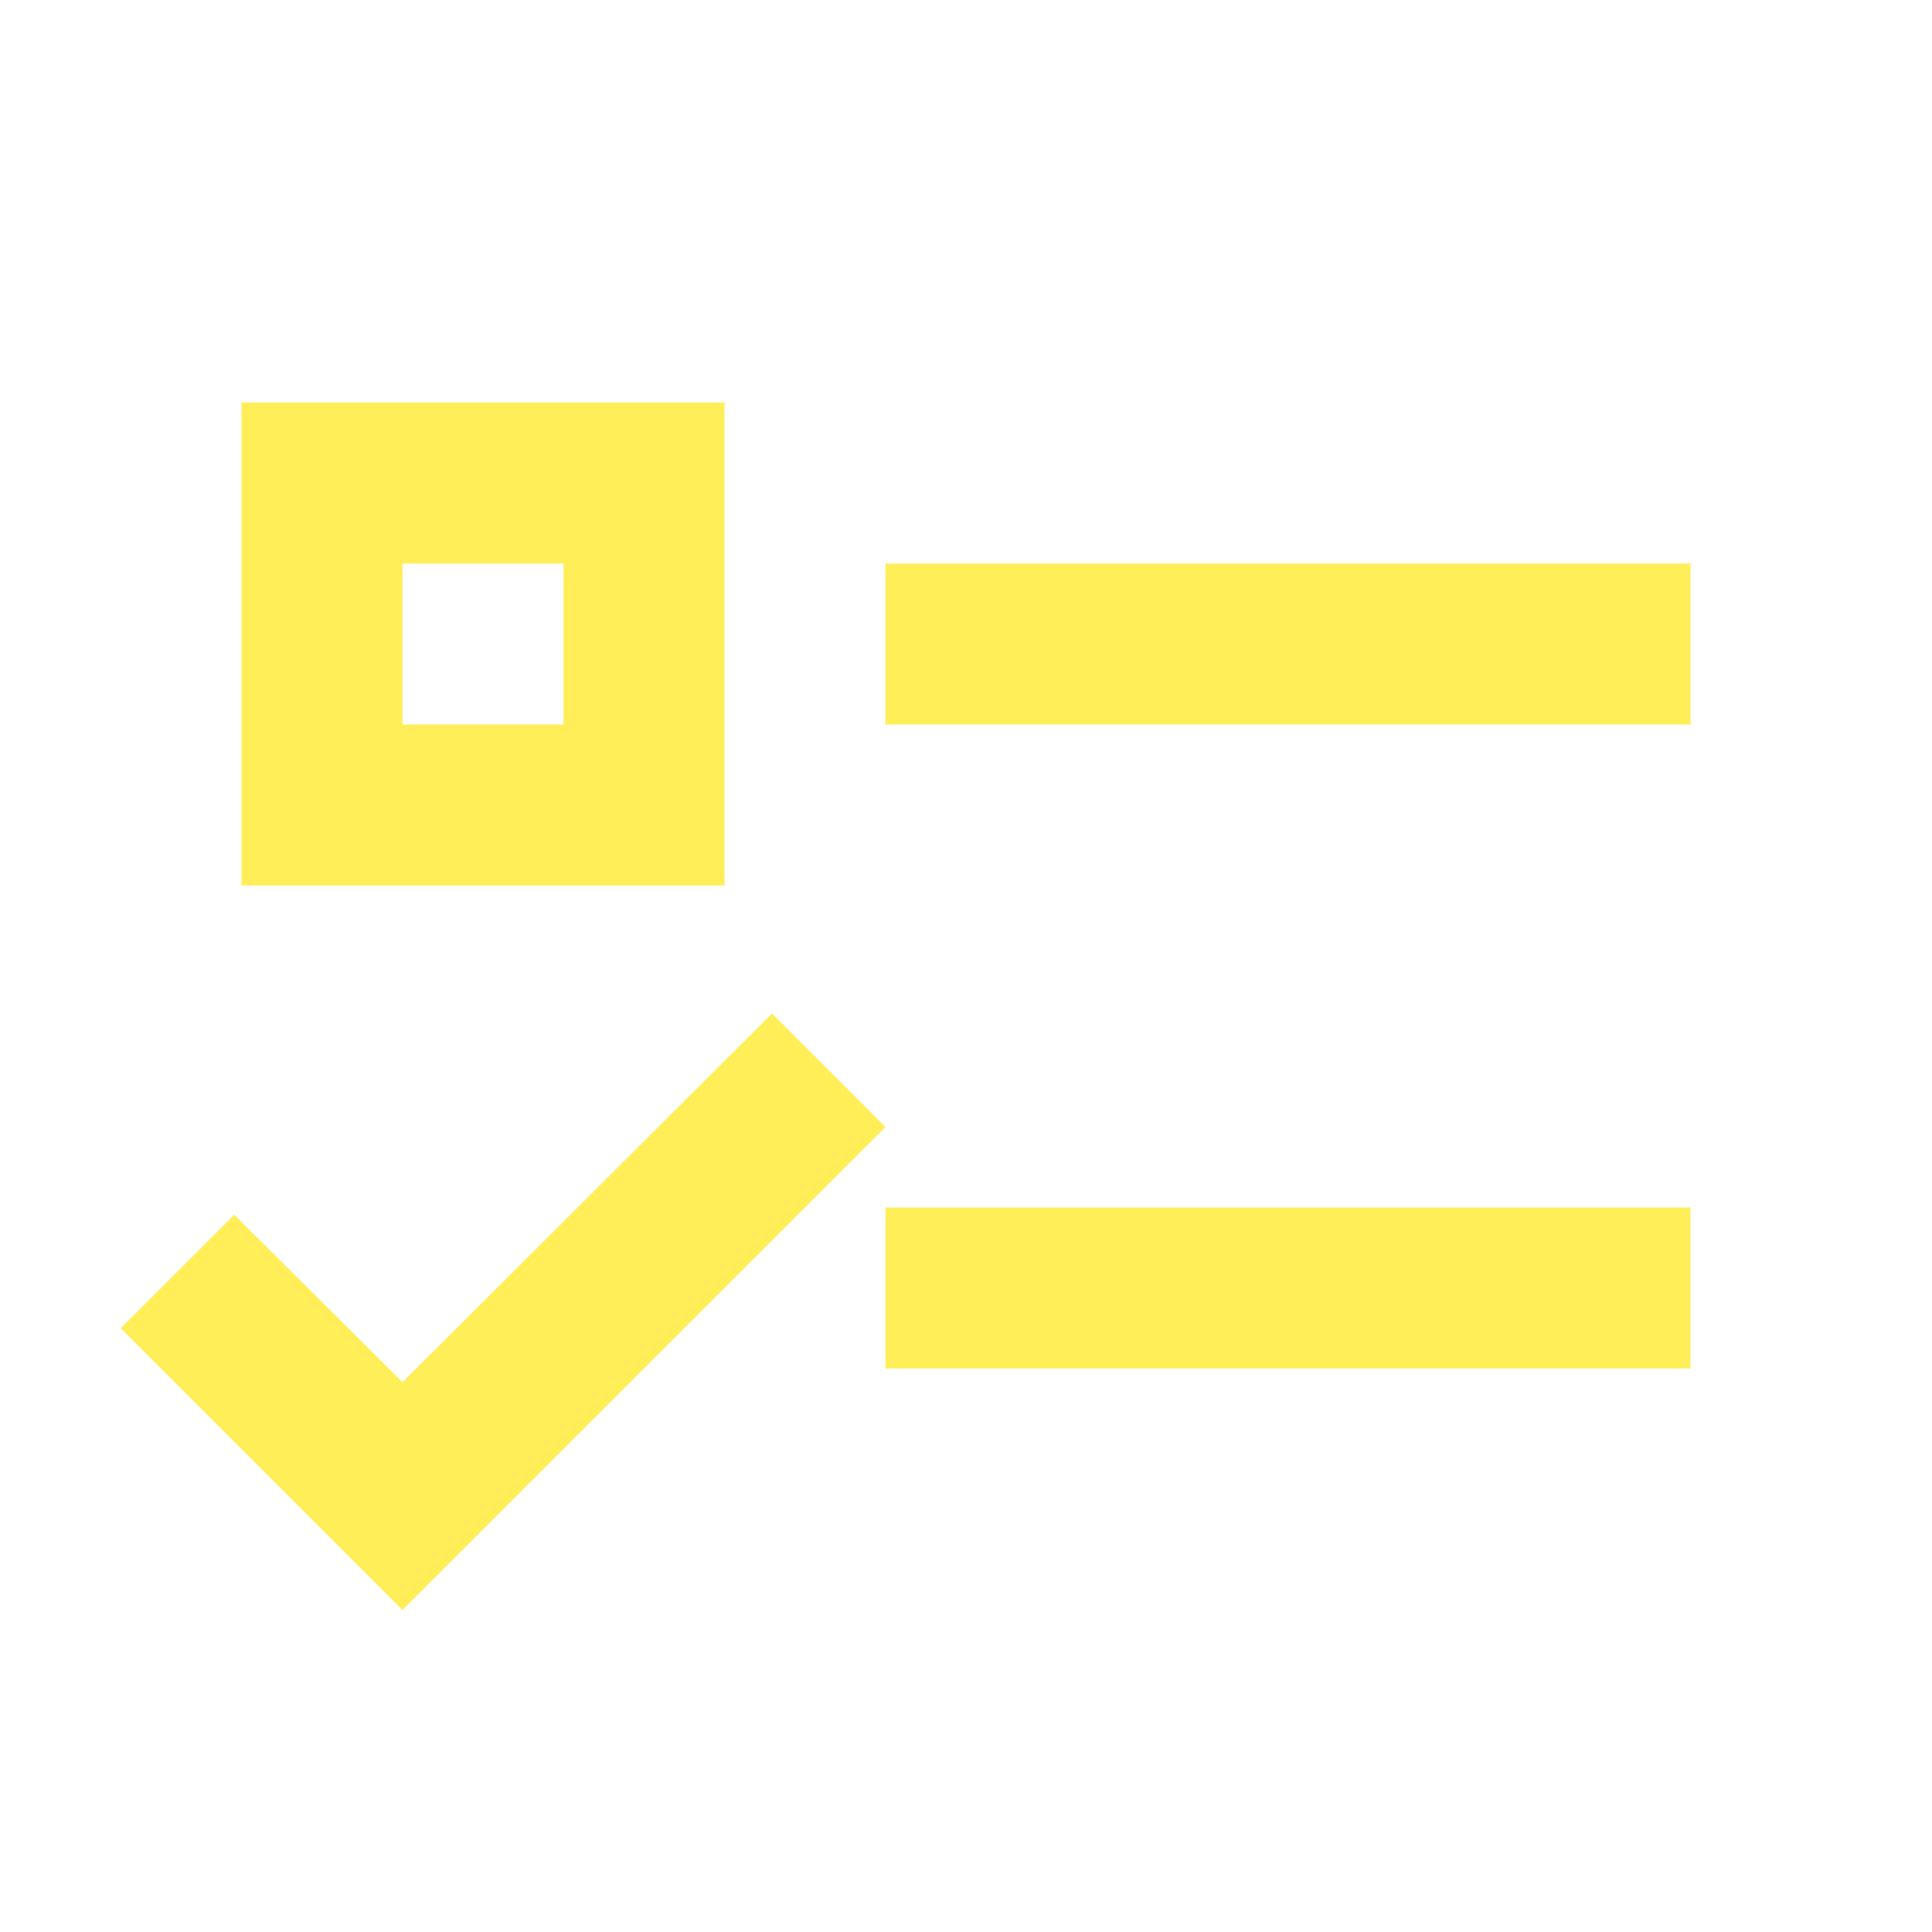
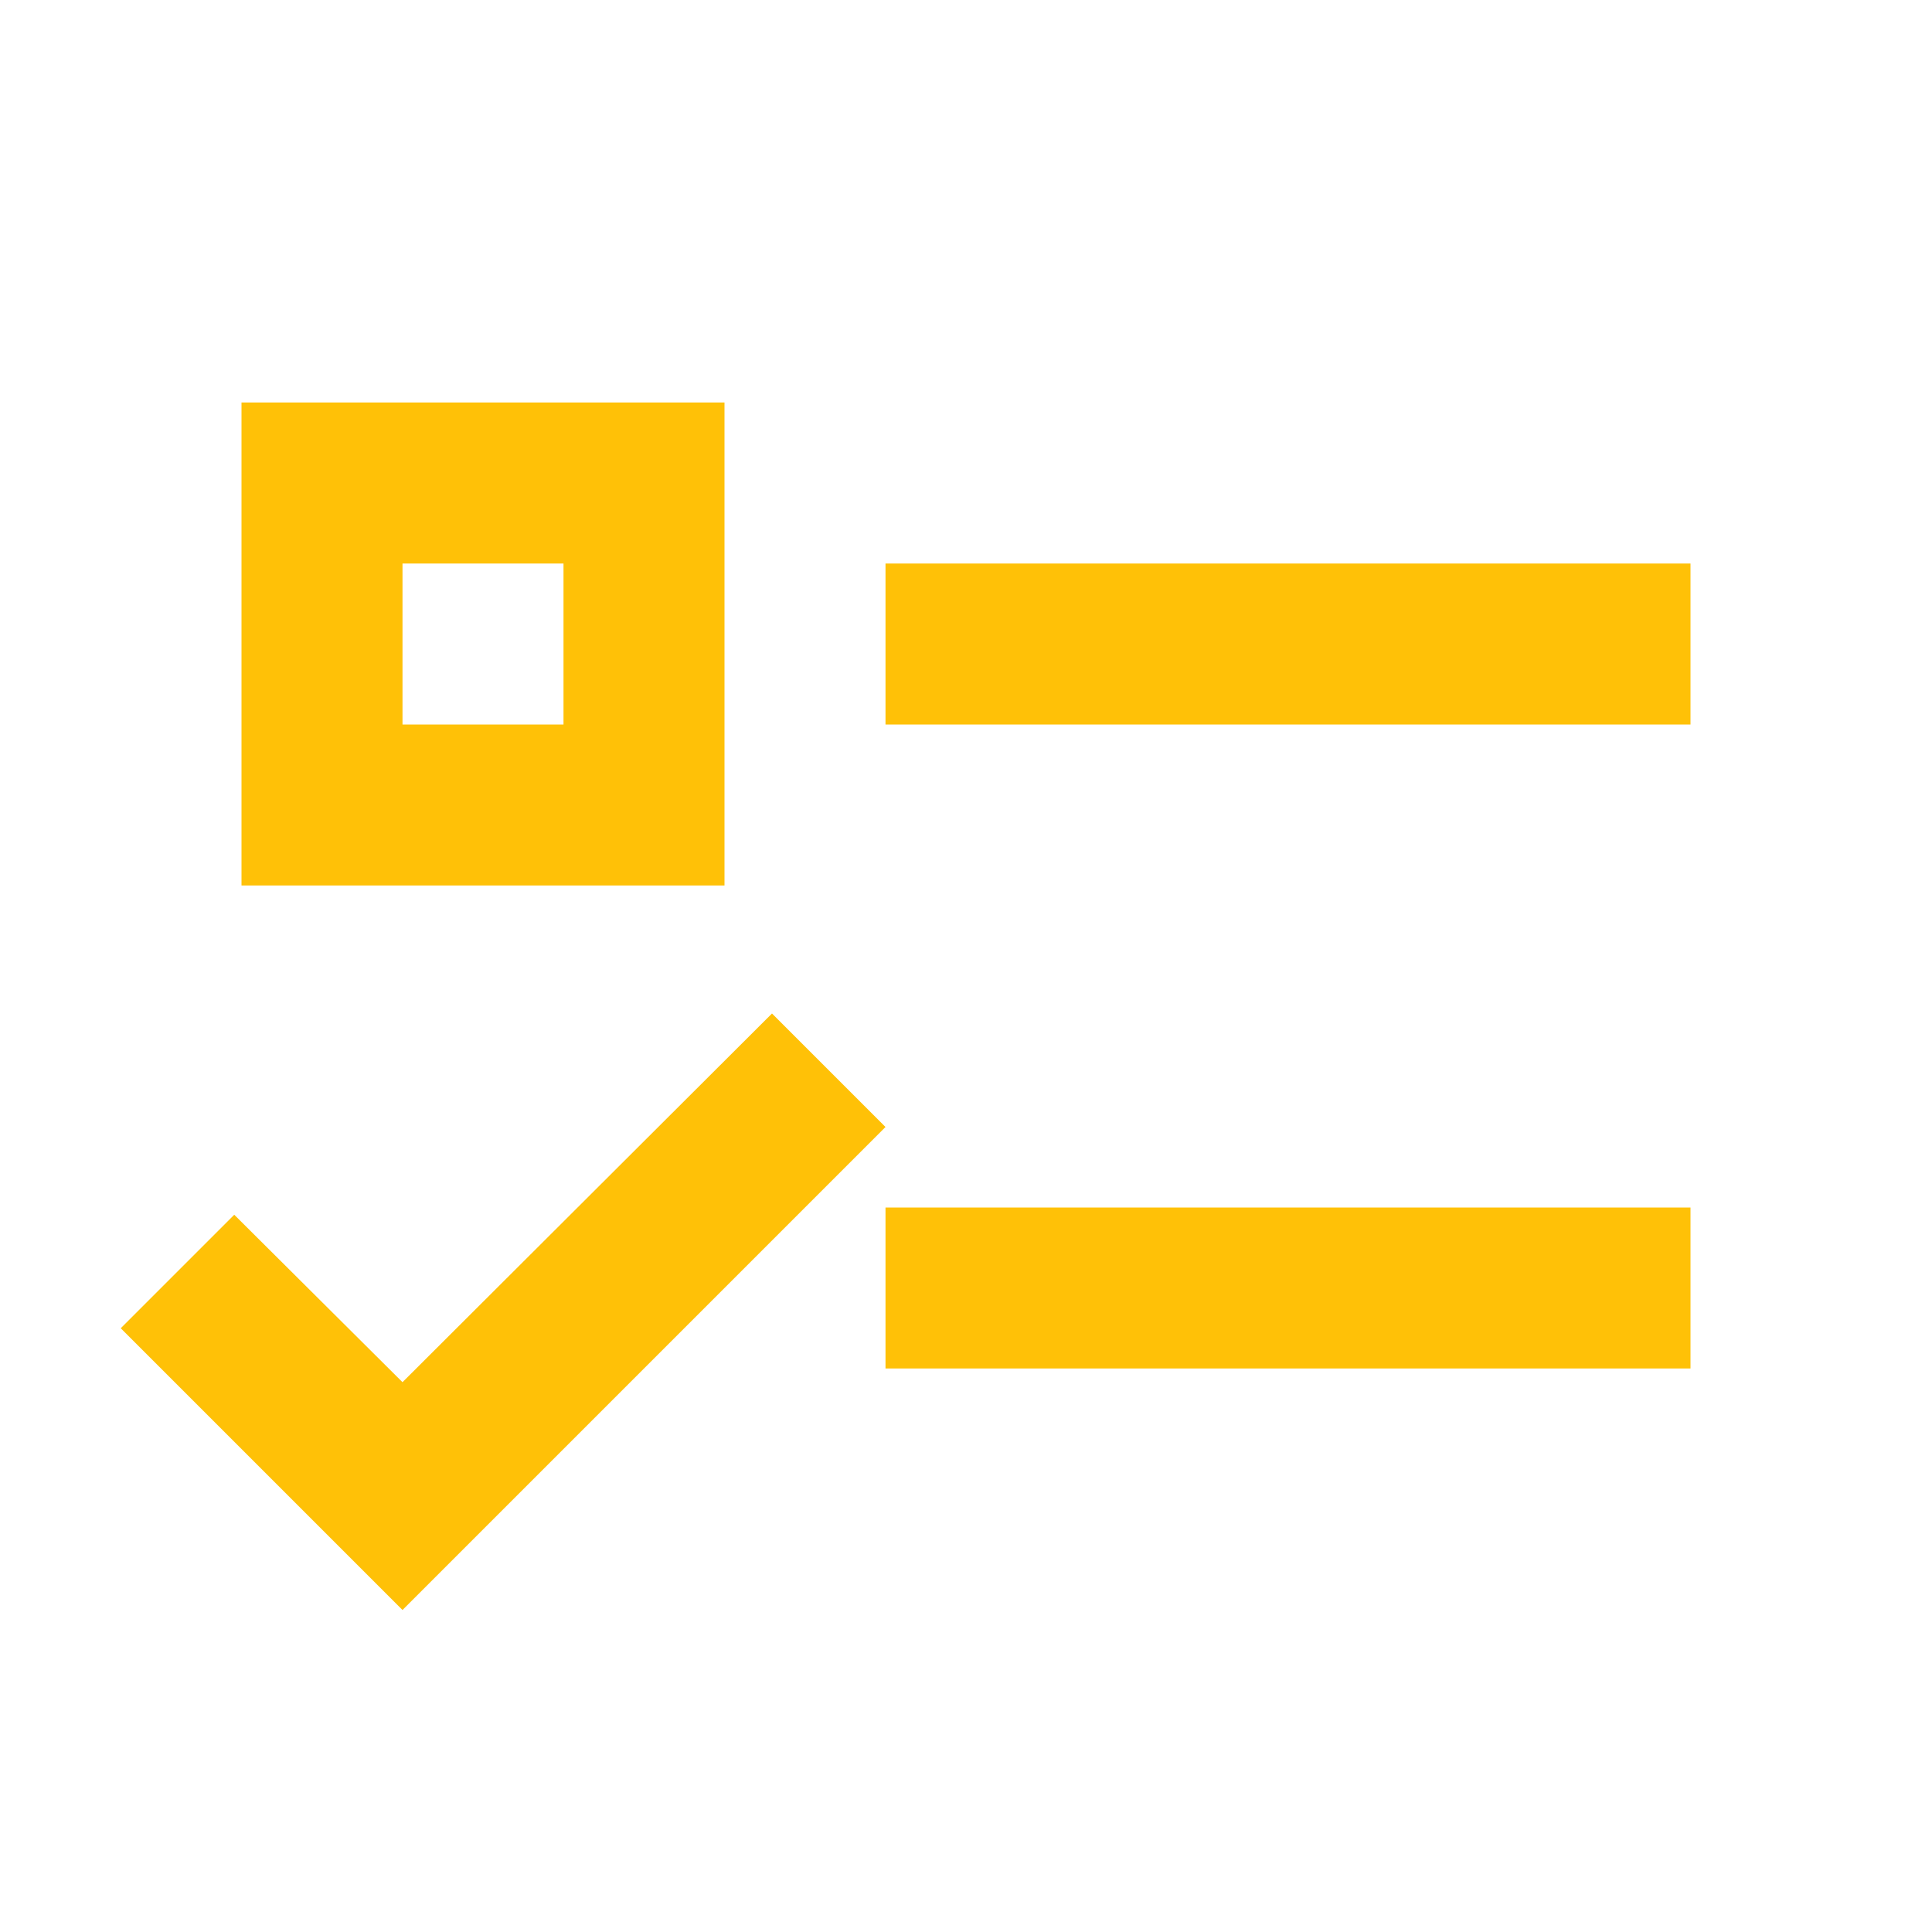
<svg xmlns="http://www.w3.org/2000/svg" version="1.1" width="16px" height="16px" viewBox="0 0 24 24">
-   <path fill="#FFEE58" d="M3,5H9V11H3V5M5,7V9H7V7H5M11,7H21V9H11V7M11,15H21V17H11V15M5,20L1.5,16.5L2.91,15.09L5,17.17L9.59,12.59L11,14L5,20Z" />
+   <path fill="#FFC107" d="M3,5H9V11H3V5M5,7V9H7V7H5M11,7H21V9H11V7M11,15H21V17H11V15M5,20L1.5,16.5L2.91,15.09L5,17.17L9.59,12.59L11,14L5,20Z" />
</svg>
